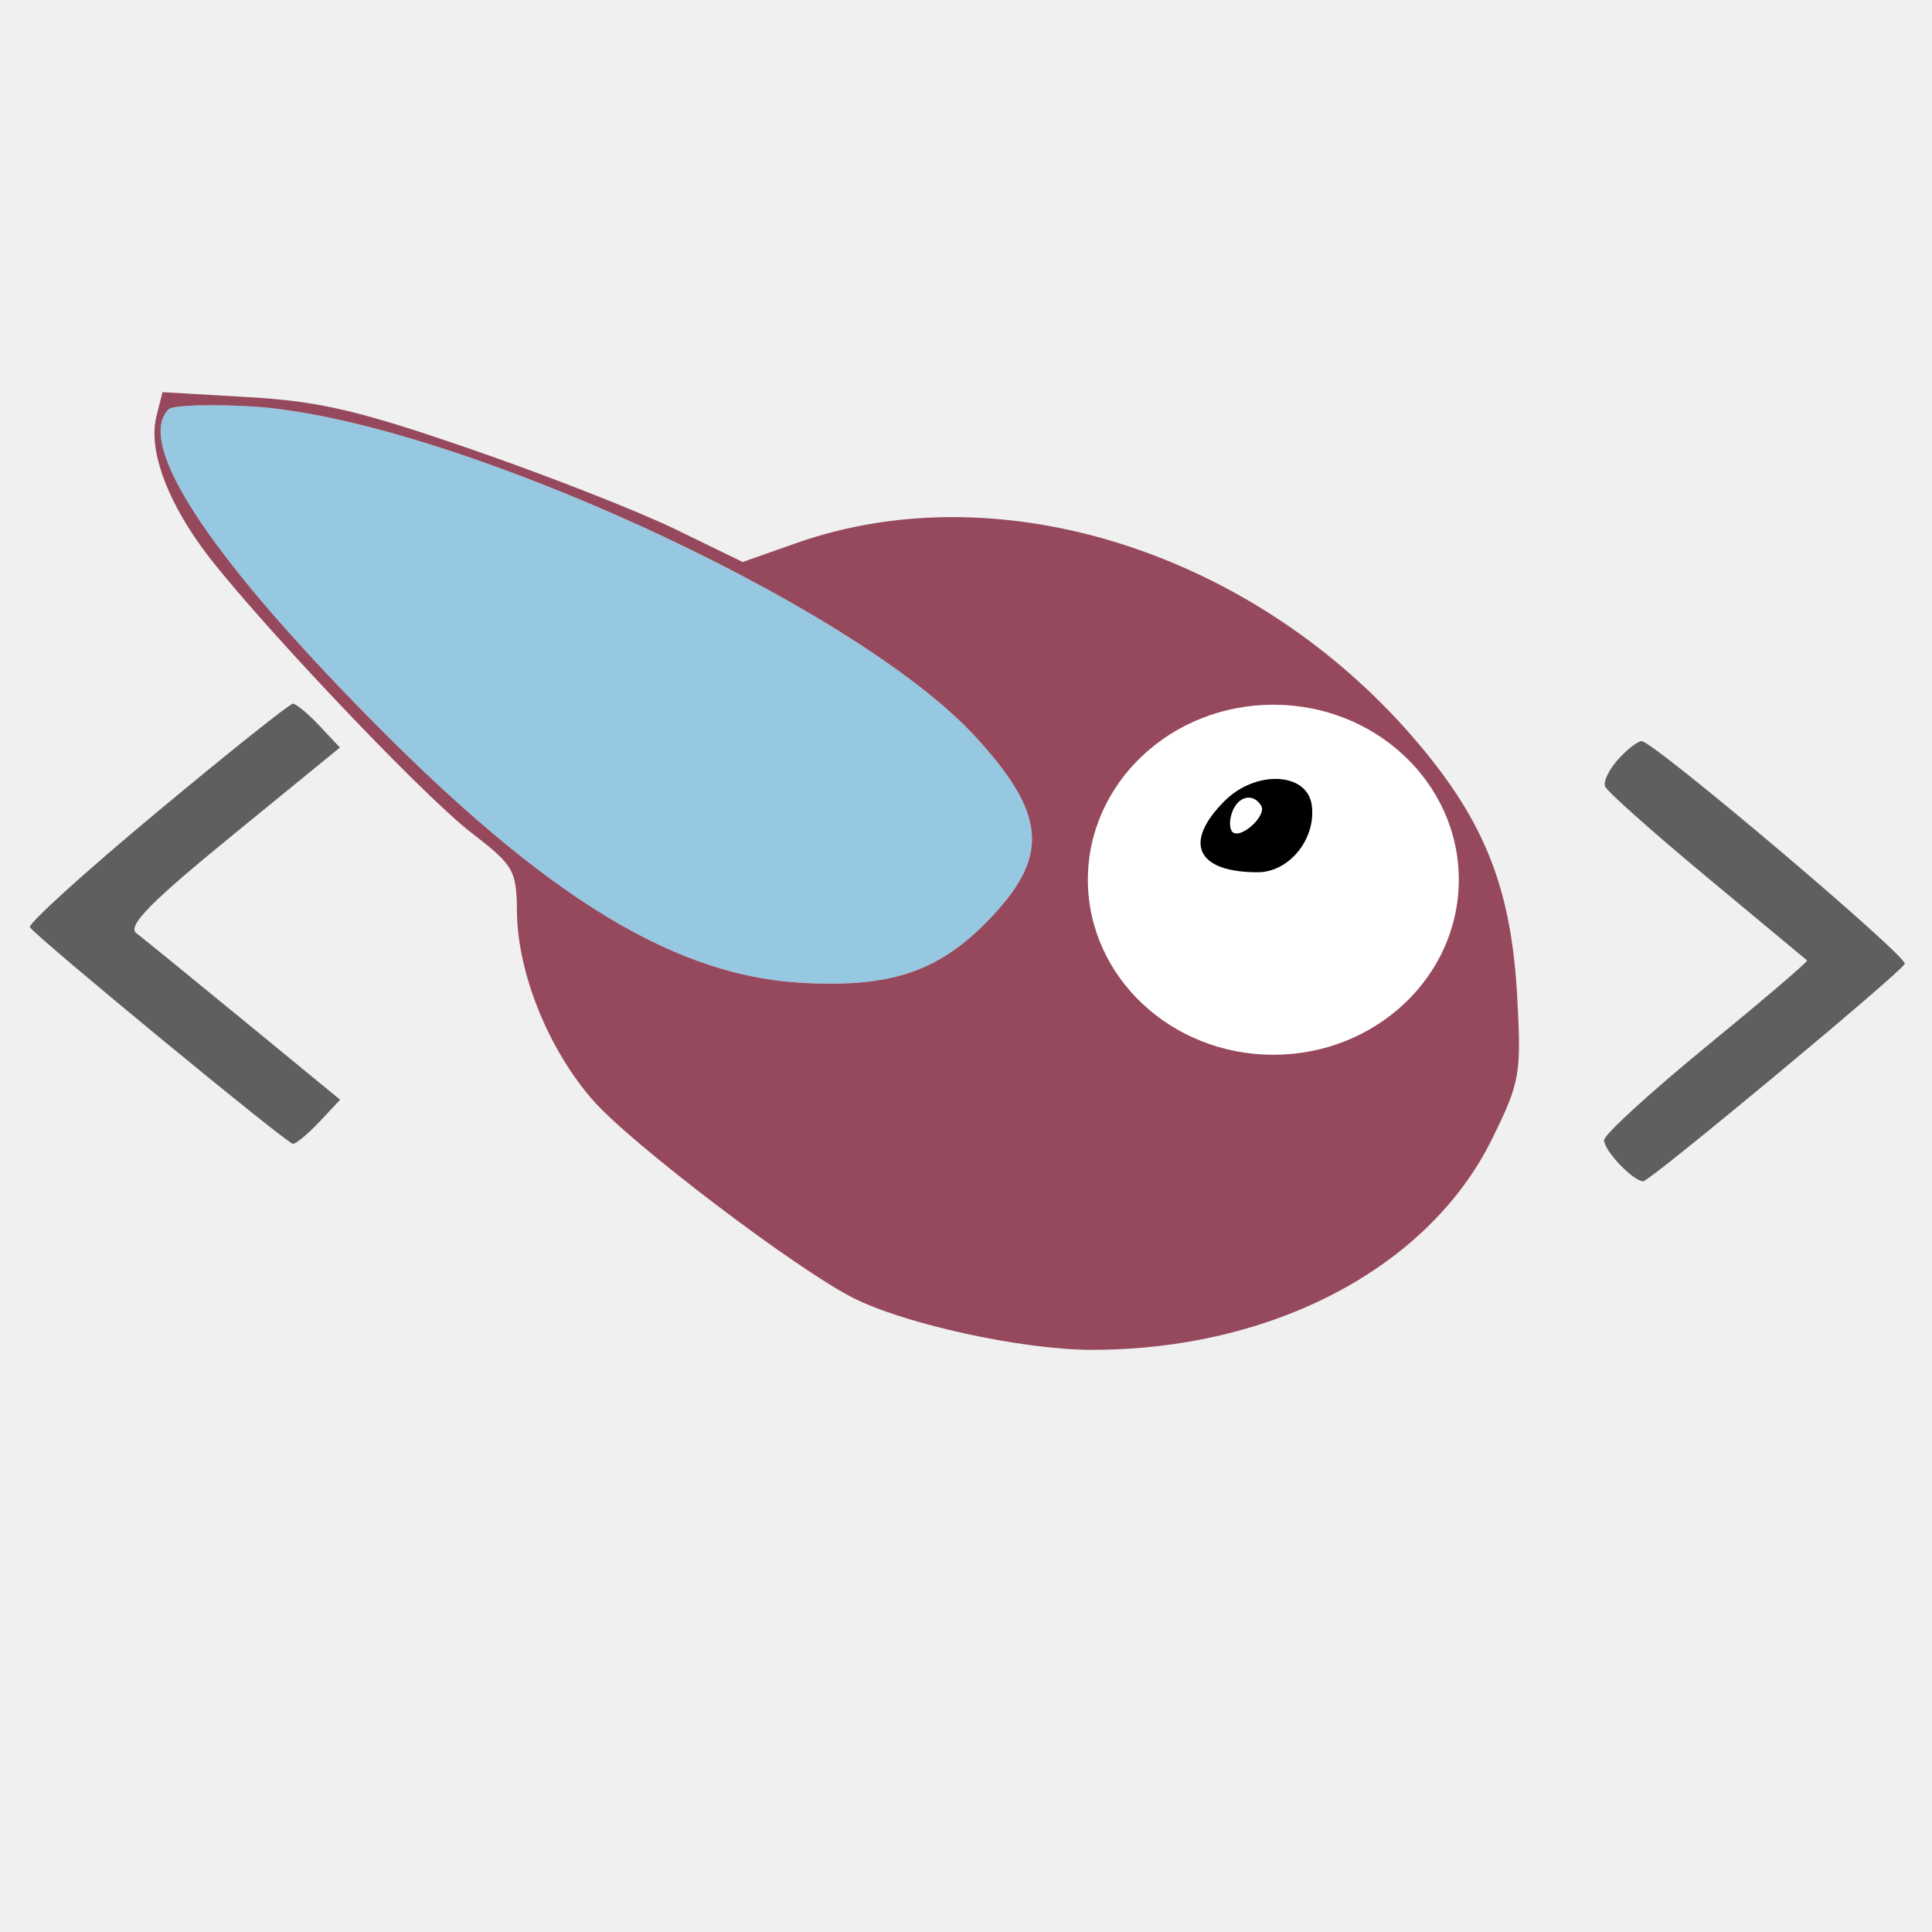
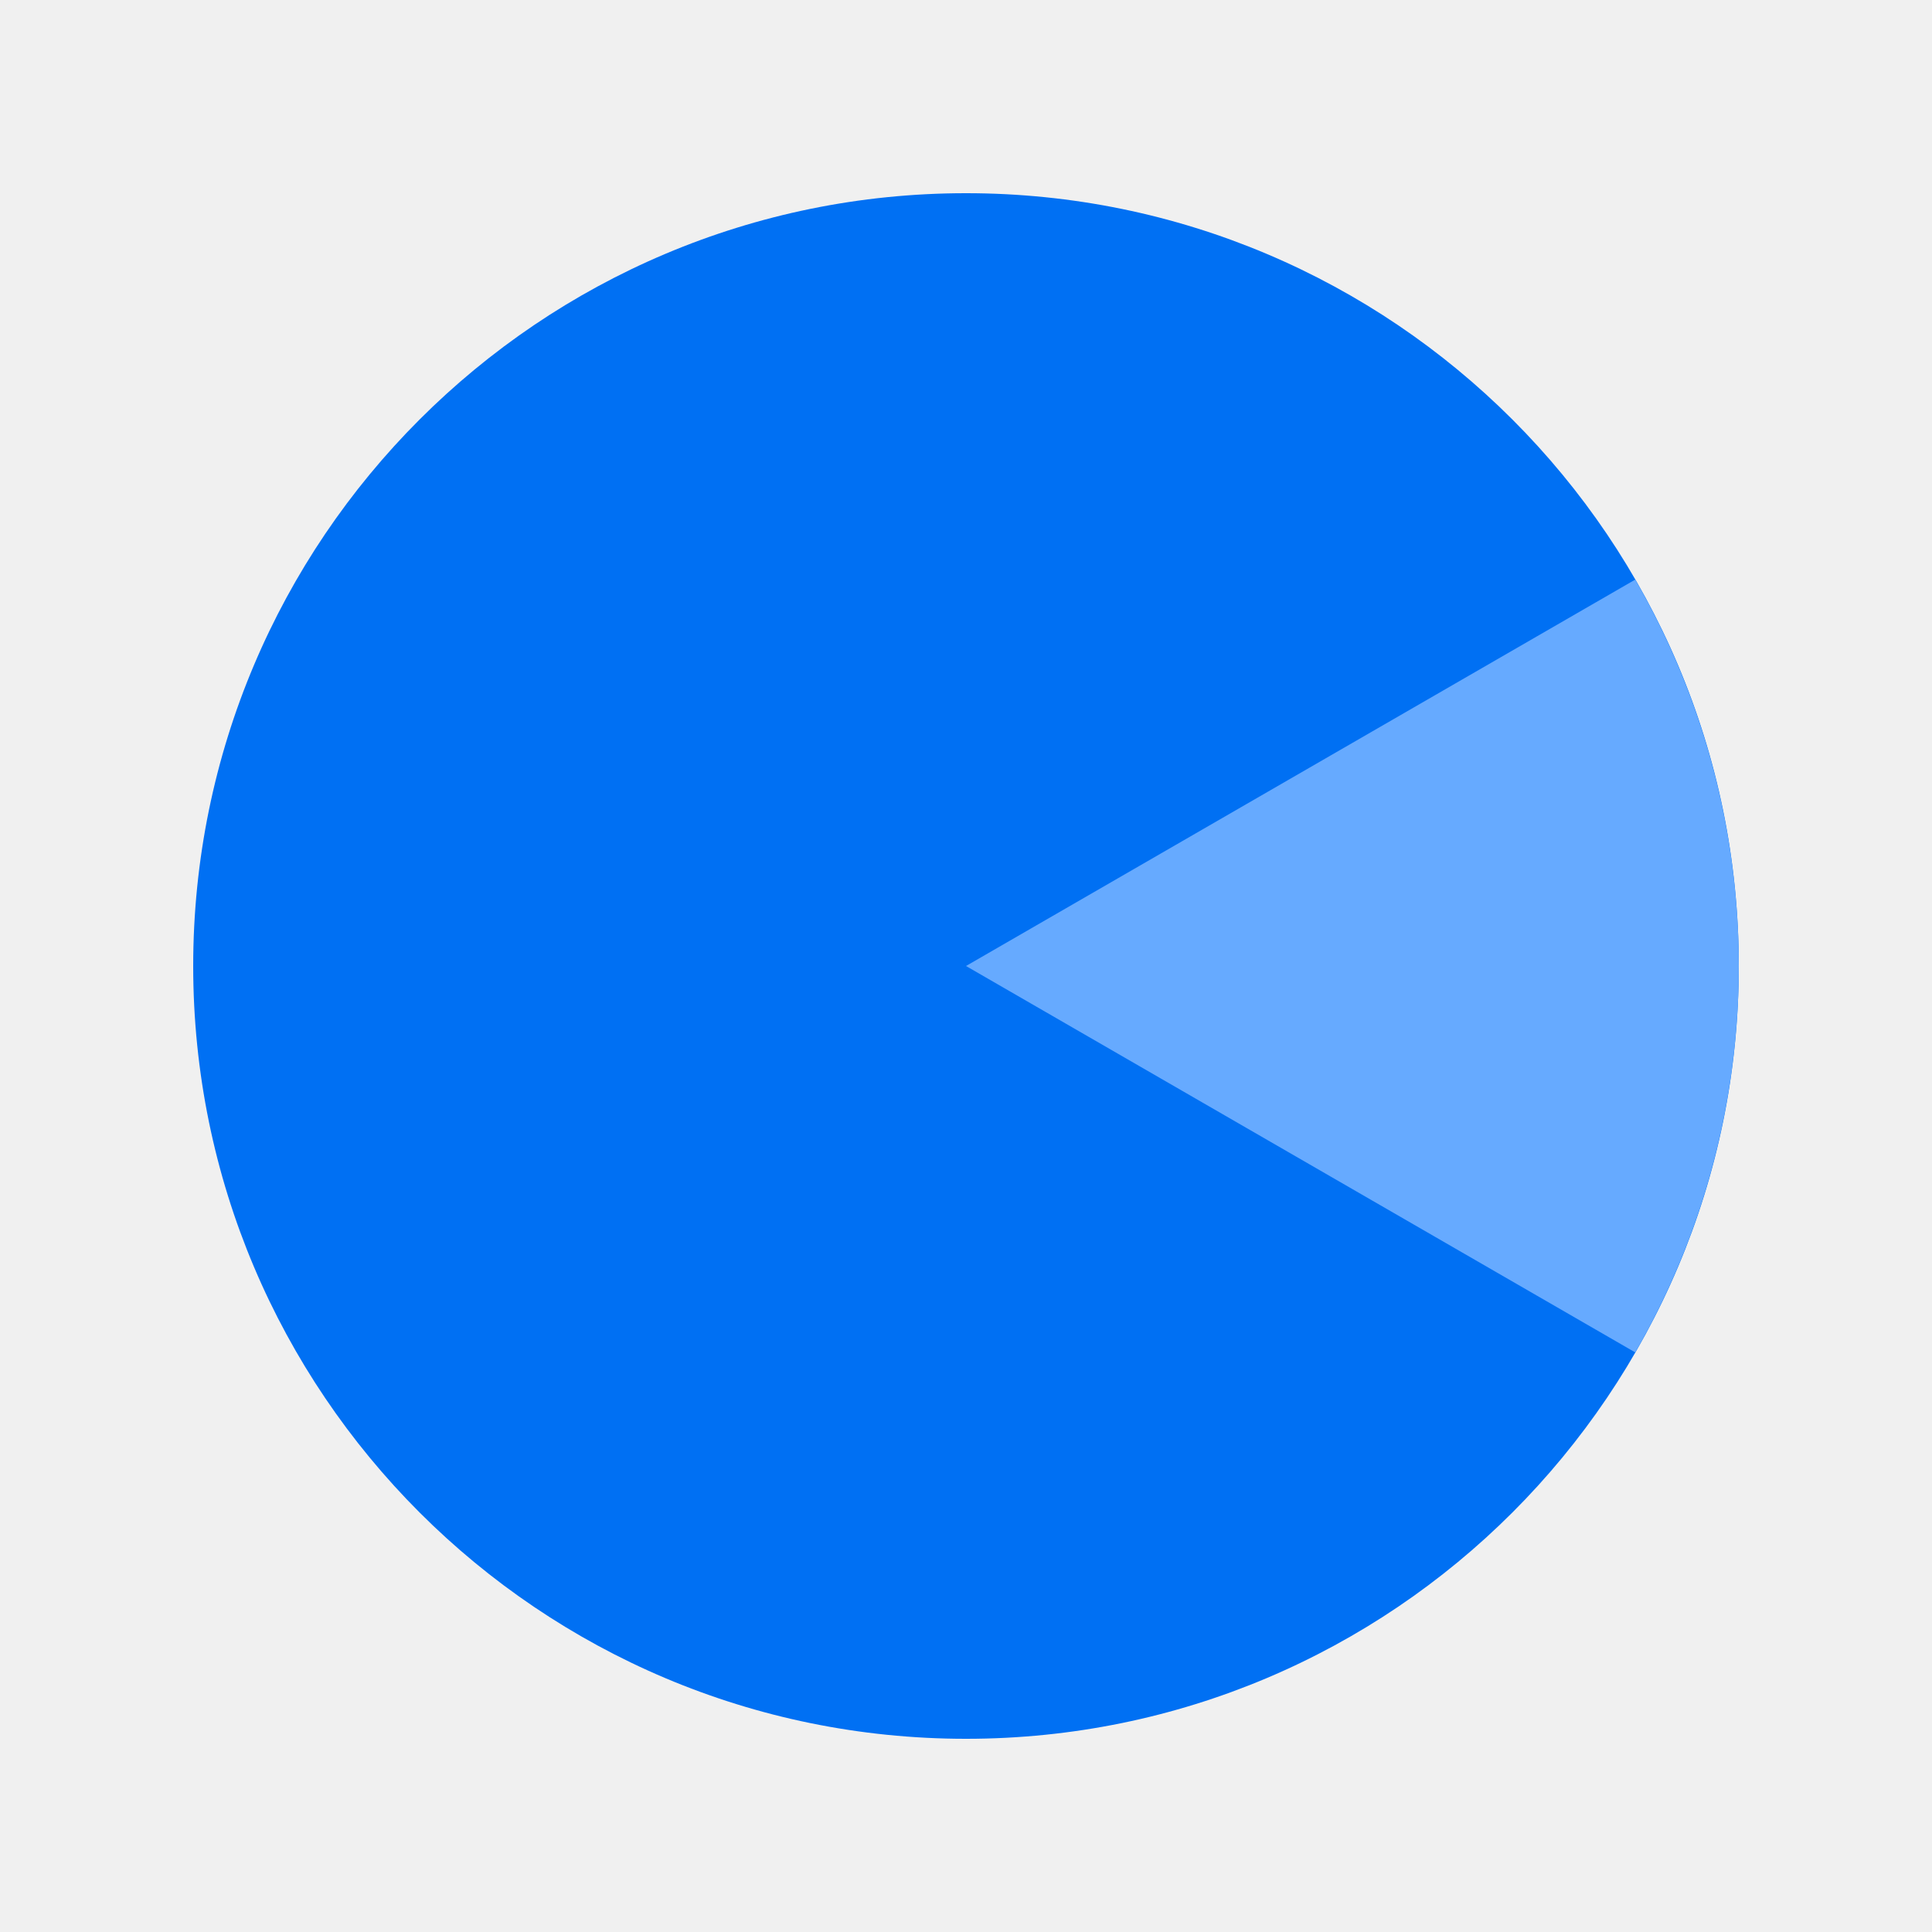
- <svg xmlns="http://www.w3.org/2000/svg" viewBox="0 0 256 256" version="1.1" id="svg643">
-   <defs id="defs647" />
-   <path d="m 22.33,54.235 c -4.112,4.218 3.947,17.283 22.823,37.002 25.414,26.552 43.231,37.946 60.955,38.986 12.23,0.717 18.696,-1.578 25.628,-9.099 7.335,-7.958 6.73,-13.508 -2.57,-23.597 C 112.899,79.879 58.914,55.309 33.188,53.846 27.728,53.536 22.843,53.711 22.33,54.235 m 140.233,42.725 c -5.931,1.786 -11.774,6.111 -13.33,9.87 -0.829,2 -1.593,6.409 -1.697,9.798 -0.357,11.585 9.764,19.596 23.386,18.51 11.281,-0.9 19.233,-8.45 19.233,-18.262 0,-13.807 -14.094,-23.981 -27.592,-19.916 m -0.306,9.177 c -5.529,5.529 -3.708,9.44 4.395,9.44 4.203,0 7.789,-4.471 7.157,-8.924 -0.615,-4.344 -7.42,-4.648 -11.552,-0.516 m 1.027,1.428 c -0.405,1.053 -0.4,2.25 0.008,2.659 1.073,1.072 4.63,-2.162 3.819,-3.473 -1.06,-1.714 -3.018,-1.297 -3.828,0.814" stroke="none" fill="#96c8e1" fill-rule="evenodd" id="path639" style="stroke-width:1.241" />
-   <path d="m 20.726,55.165 c -1.052,4.195 1.12,10.536 5.89,17.196 5.828,8.137 29.057,32.752 35.838,37.979 5.637,4.345 5.995,4.965 6.044,10.465 0.074,8.133 4.179,18.29 10.119,25.038 5.064,5.753 26.766,22.237 34.367,26.105 6.902,3.512 22.494,6.914 31.689,6.914 23.973,0 44.636,-10.89 53.035,-27.95 3.711,-7.539 3.89,-8.549 3.328,-18.857 -0.738,-13.569 -3.927,-22.195 -11.834,-32.009 C 168.077,73.822 133.311,62.159 105.507,71.966 l -7.095,2.503 -8.938,-4.349 C 84.559,67.727 72.396,62.962 62.446,59.53 47.526,54.383 42.355,53.173 32.943,52.626 L 21.53,51.963 20.726,55.165 M 22.33,54.235 c -4.112,4.218 3.947,17.283 22.823,37.002 25.414,26.552 43.231,37.946 60.955,38.986 12.23,0.717 18.696,-1.578 25.628,-9.099 7.335,-7.958 6.73,-13.508 -2.57,-23.597 C 112.899,79.879 58.914,55.309 33.188,53.846 27.728,53.536 22.843,53.711 22.33,54.235 m 140.233,42.725 c -5.931,1.786 -11.774,6.111 -13.33,9.87 -0.829,2 -1.593,6.409 -1.697,9.798 -0.357,11.585 9.764,19.596 23.386,18.51 11.281,-0.9 19.233,-8.45 19.233,-18.262 0,-13.807 -14.094,-23.981 -27.592,-19.916" stroke="none" fill="#96495d" fill-rule="evenodd" id="path641" style="stroke-width:1.241" />
-   <path d="m 214.416,100.616 c -1.199,1.325 -1.984,2.937 -1.743,3.582 0.241,0.645 6.301,6.043 13.467,11.997 7.166,5.952 13.154,10.934 13.308,11.07 0.153,0.135 -5.821,5.239 -13.276,11.341 -7.455,6.102 -13.584,11.707 -13.618,12.454 -0.063,1.354 3.837,5.466 5.184,5.466 0.882,0 34.071,-27.587 34.656,-28.806 0.452,-0.943 -33.304,-29.514 -34.872,-29.514 -0.509,0 -1.906,1.085 -3.106,2.41" style="fill:#5f5f5f;fill-opacity:1;fill-rule:evenodd;stroke:none;stroke-width:1.241" id="path692" />
-   <path d="m 20.727,107.668 c -9.526,7.934 -17.068,14.774 -16.761,15.2 1.098,1.523 34.095,28.695 34.847,28.695 0.422,0 2.003,-1.315 3.513,-2.923 l 2.746,-2.922 -12.694,-10.417 c -6.982,-5.729 -13.425,-10.974 -14.316,-11.657 -1.223,-0.938 1.872,-4.092 12.679,-12.915 L 45.04,99.055 42.31,96.149 c -1.503,-1.598 -3.076,-2.906 -3.498,-2.906 -0.422,0 -8.561,6.491 -18.085,14.425" style="fill:#5f5f5f;fill-opacity:1;fill-rule:evenodd;stroke:none;stroke-width:1.241" id="path1433" />
-   <ellipse style="fill:#ffffff;fill-opacity:1;stroke-width:1.241" id="path2542" cx="168.723" cy="116.57" rx="24.575" ry="23.192" />
-   <path d="m 162.257,106.138 c -5.529,5.529 -3.708,9.44 4.395,9.44 4.203,0 7.789,-4.471 7.157,-8.924 -0.615,-4.344 -7.42,-4.648 -11.552,-0.516 m 1.027,1.428 c -0.405,1.053 -0.4,2.25 0.008,2.659 1.073,1.072 4.63,-2.162 3.819,-3.473 -1.06,-1.714 -3.018,-1.297 -3.828,0.814" style="fill:#000000;fill-opacity:1;fill-rule:evenodd;stroke:none;stroke-width:1.241" id="path1624" />
+ <svg xmlns="http://www.w3.org/2000/svg" width="100" height="100" viewBox="0 0 100 100">
+   <circle cx="50" cy="50" r="40" fill="#0070f3" />
+   <path d="M50 50 L84.64 30 A40 40 0 0 1 84.64 70 Z" fill="#66aaff" />
</svg>
